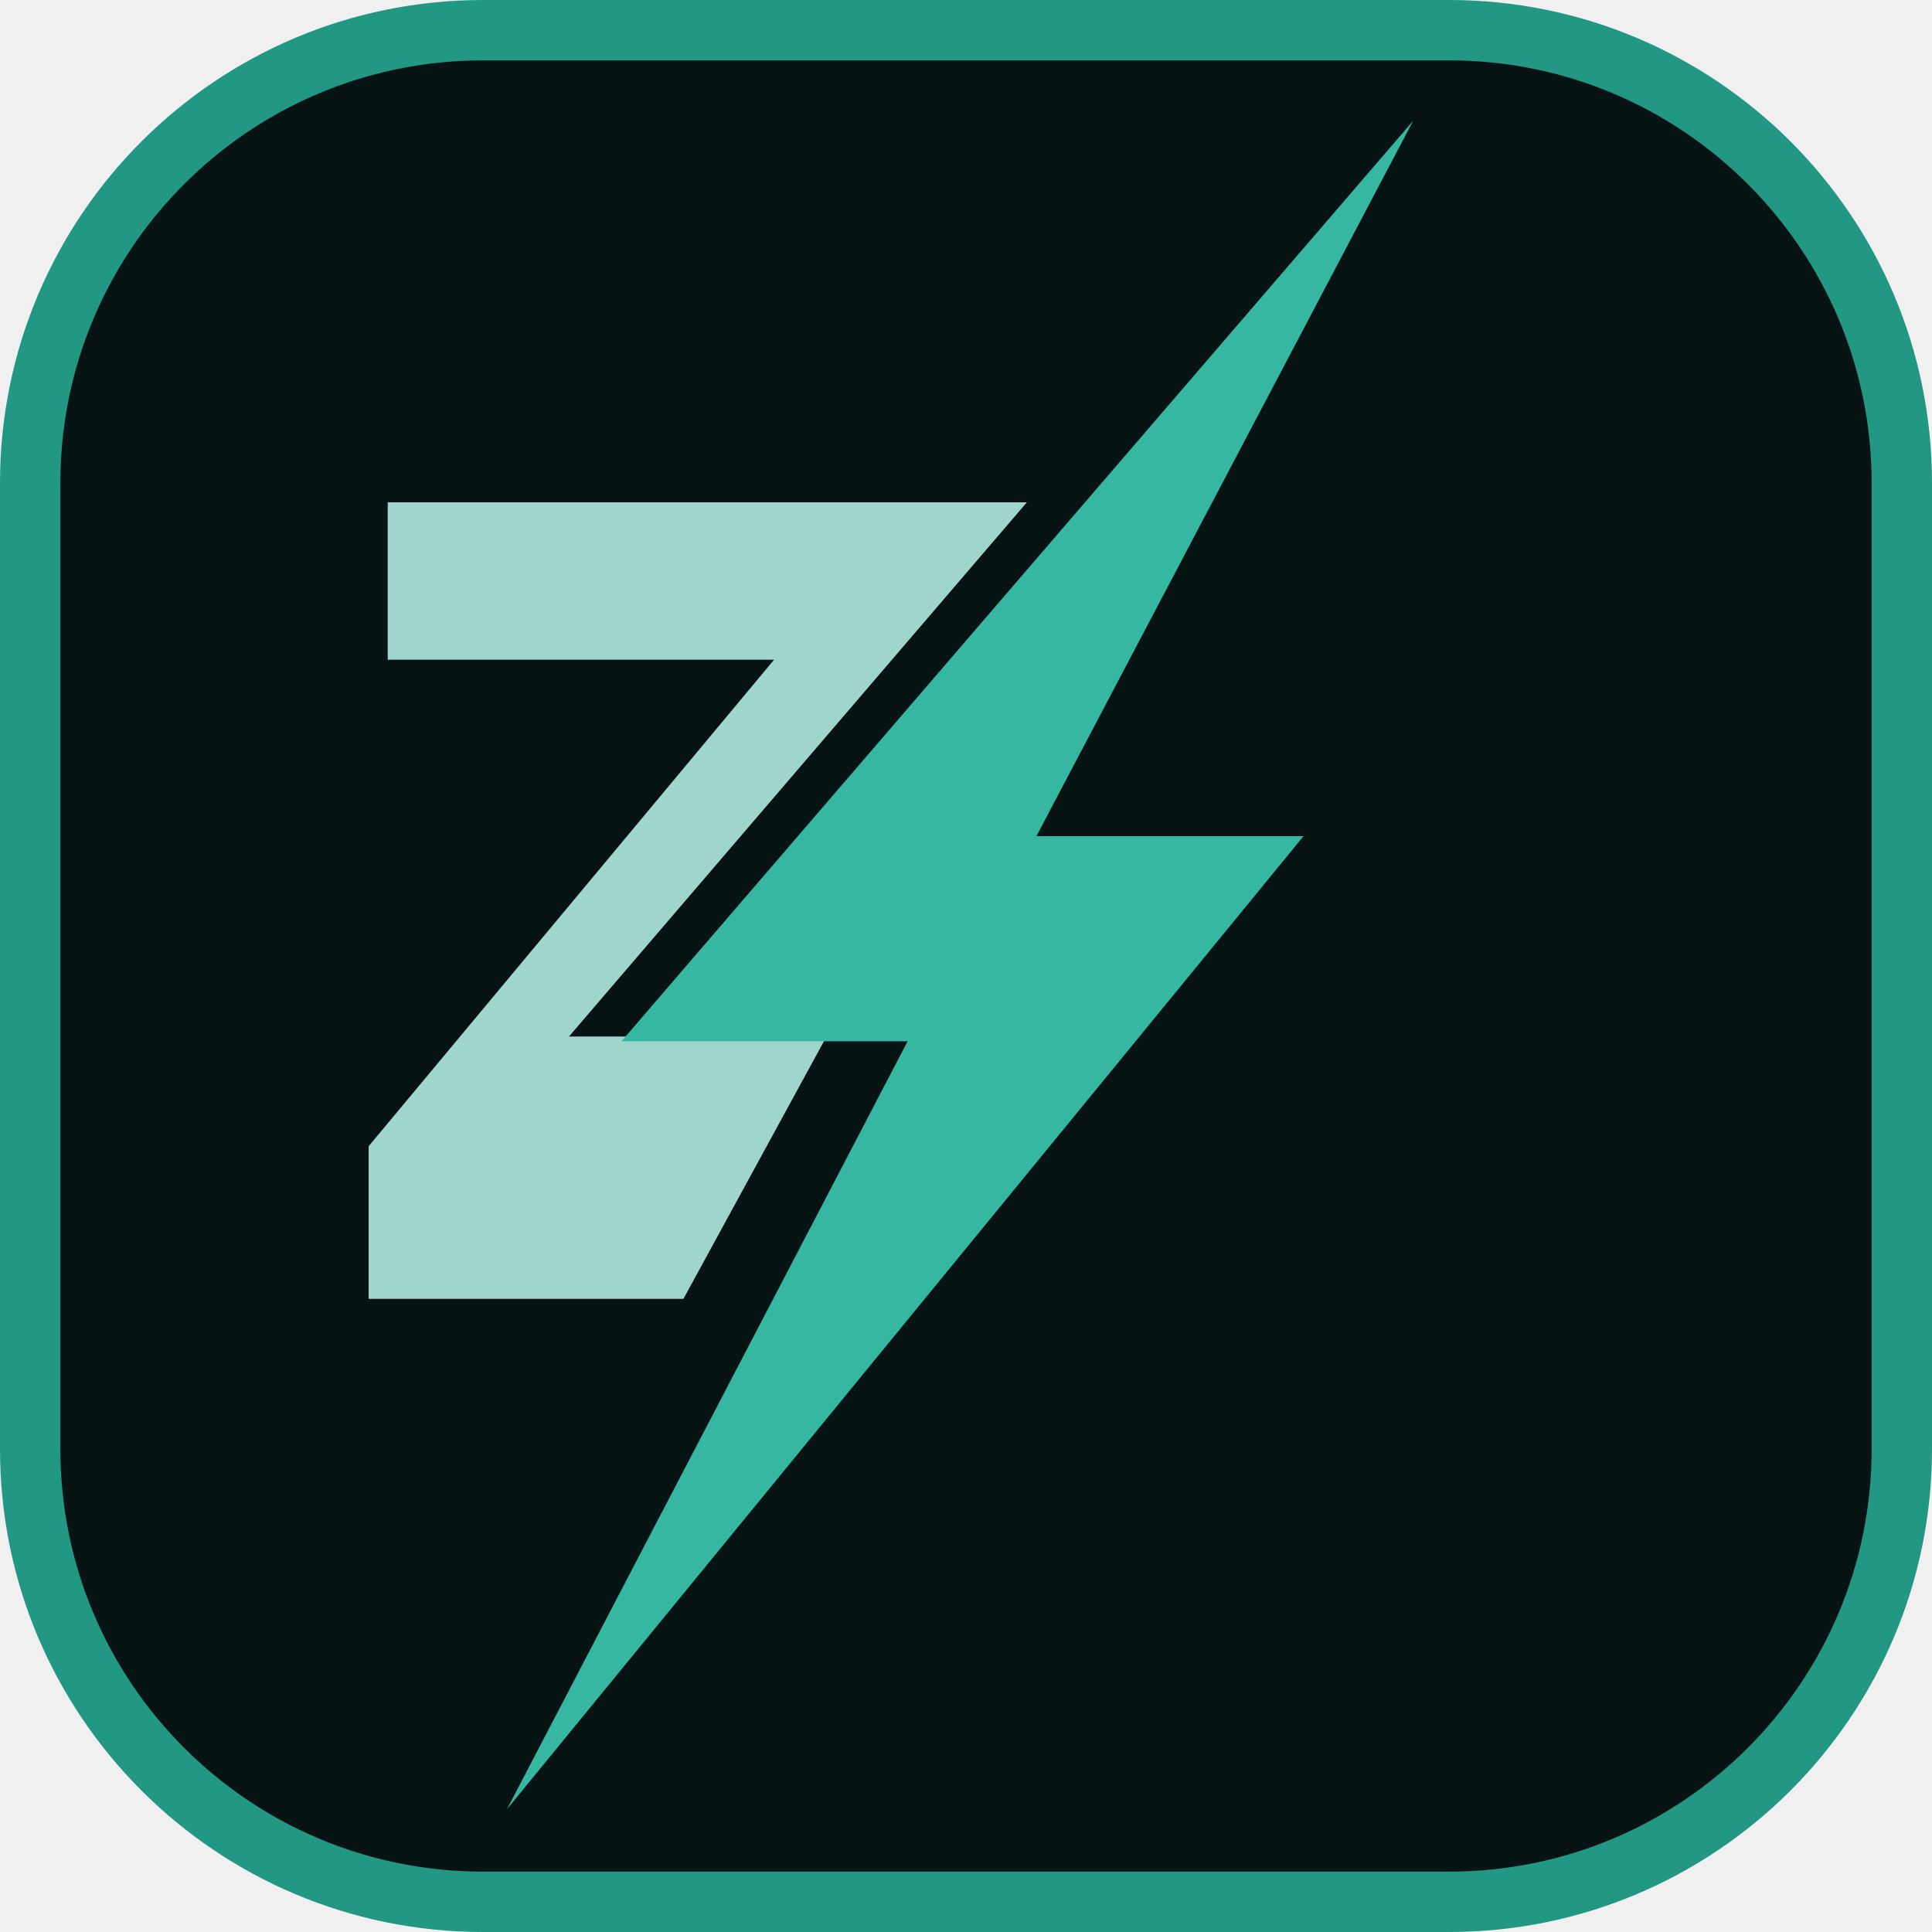
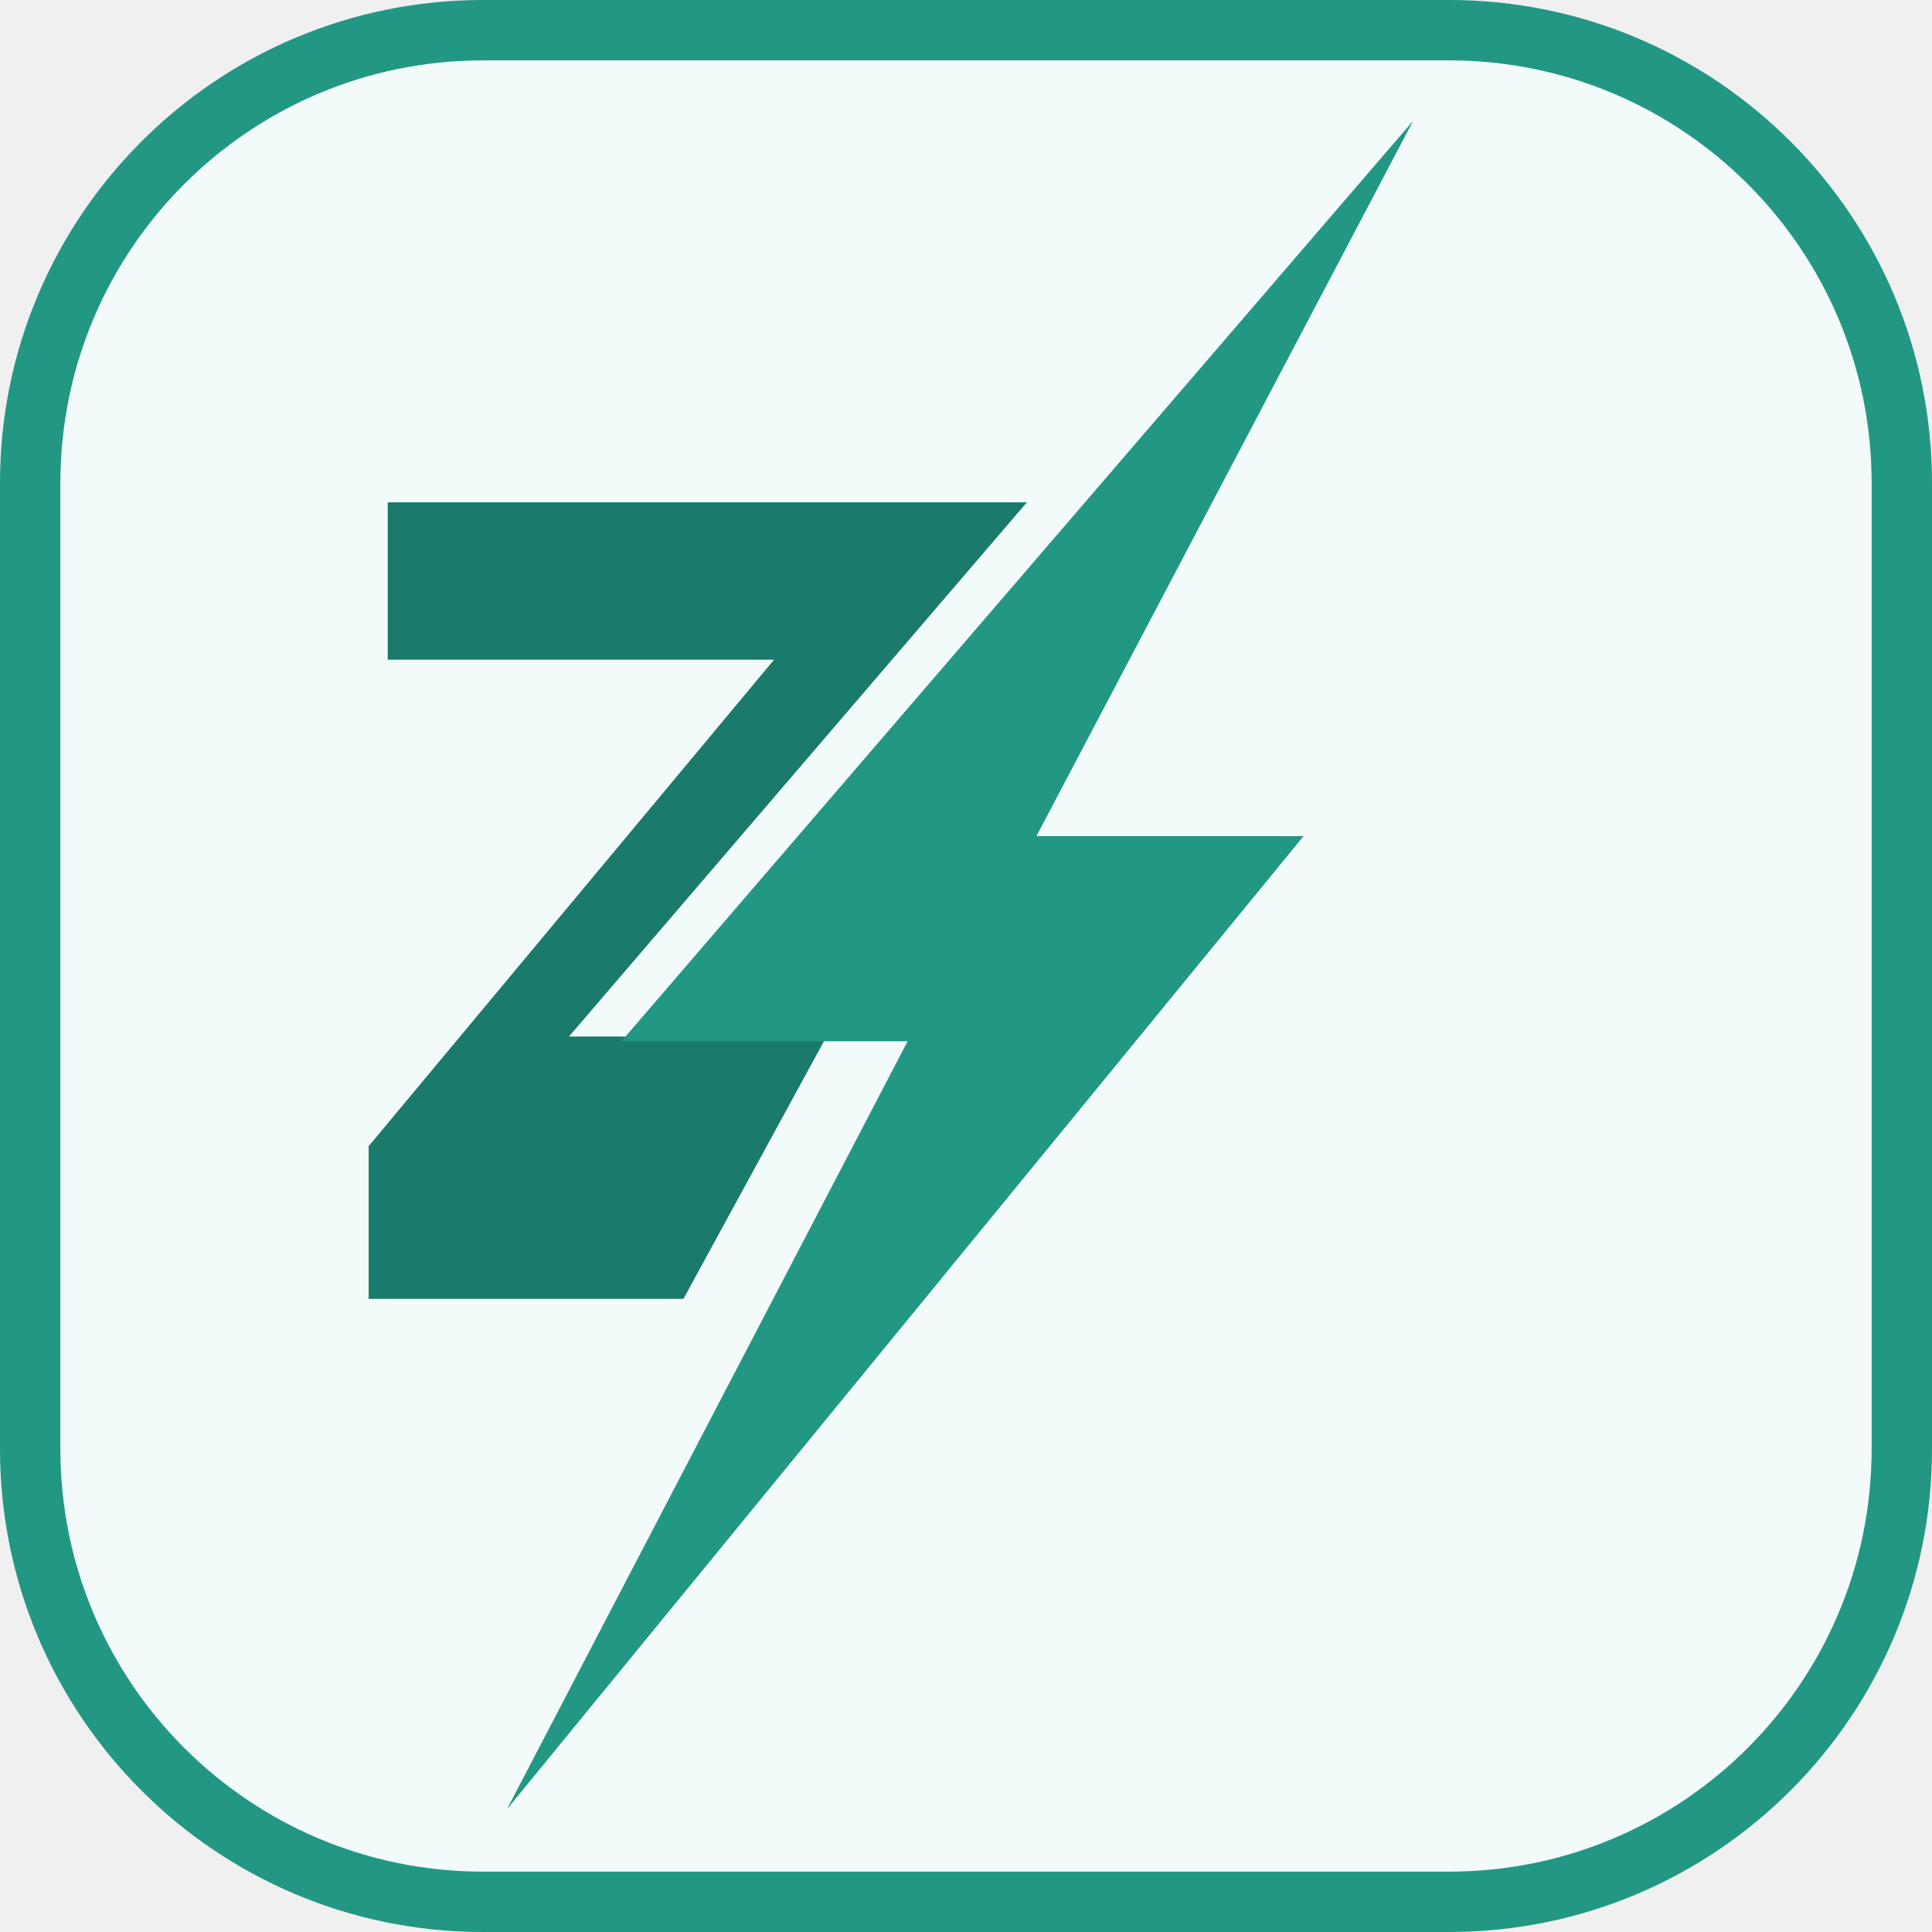
<svg xmlns="http://www.w3.org/2000/svg" width="64" height="64" viewBox="0 0 64 64">
-   <style>
-     .tile { fill: #081414; stroke: #229784; }
-     .z { fill: #a0d5cd; }
-     .bolt { fill: #36b7a2; }
-     @media (prefers-color-scheme: light) {
-       .tile { fill: #229784; stroke: #1a7a6b; }
-       .z { fill: #d4f0eb; }
-       .bolt { fill: #ffffff; }
-     }
-   </style>
-   <rect class="tile" x="1" y="1" width="62" height="62" rx="15" stroke-width="2" />
+   <rect x="1" y="1" width="62" height="62" rx="15" fill="#f3fbfa" stroke="#229784" stroke-width="2" />
  <g transform="translate(10 4) scale(.158)">
-     <path class="z" d="M18 80h134l-96 112h54l-30 55H14v-32l85-102H18z" />
-     <path class="bolt" d="M233 0 154 150h56L43 354l84-161H67z" />
+     <path fill="#1a7a6b" d="M18 80h134l-96 112h54l-30 55H14v-32l85-102H18z" />
+     <path fill="#229784" d="M233 0 154 150h56L43 354l84-161H67z" />
  </g>
</svg>
